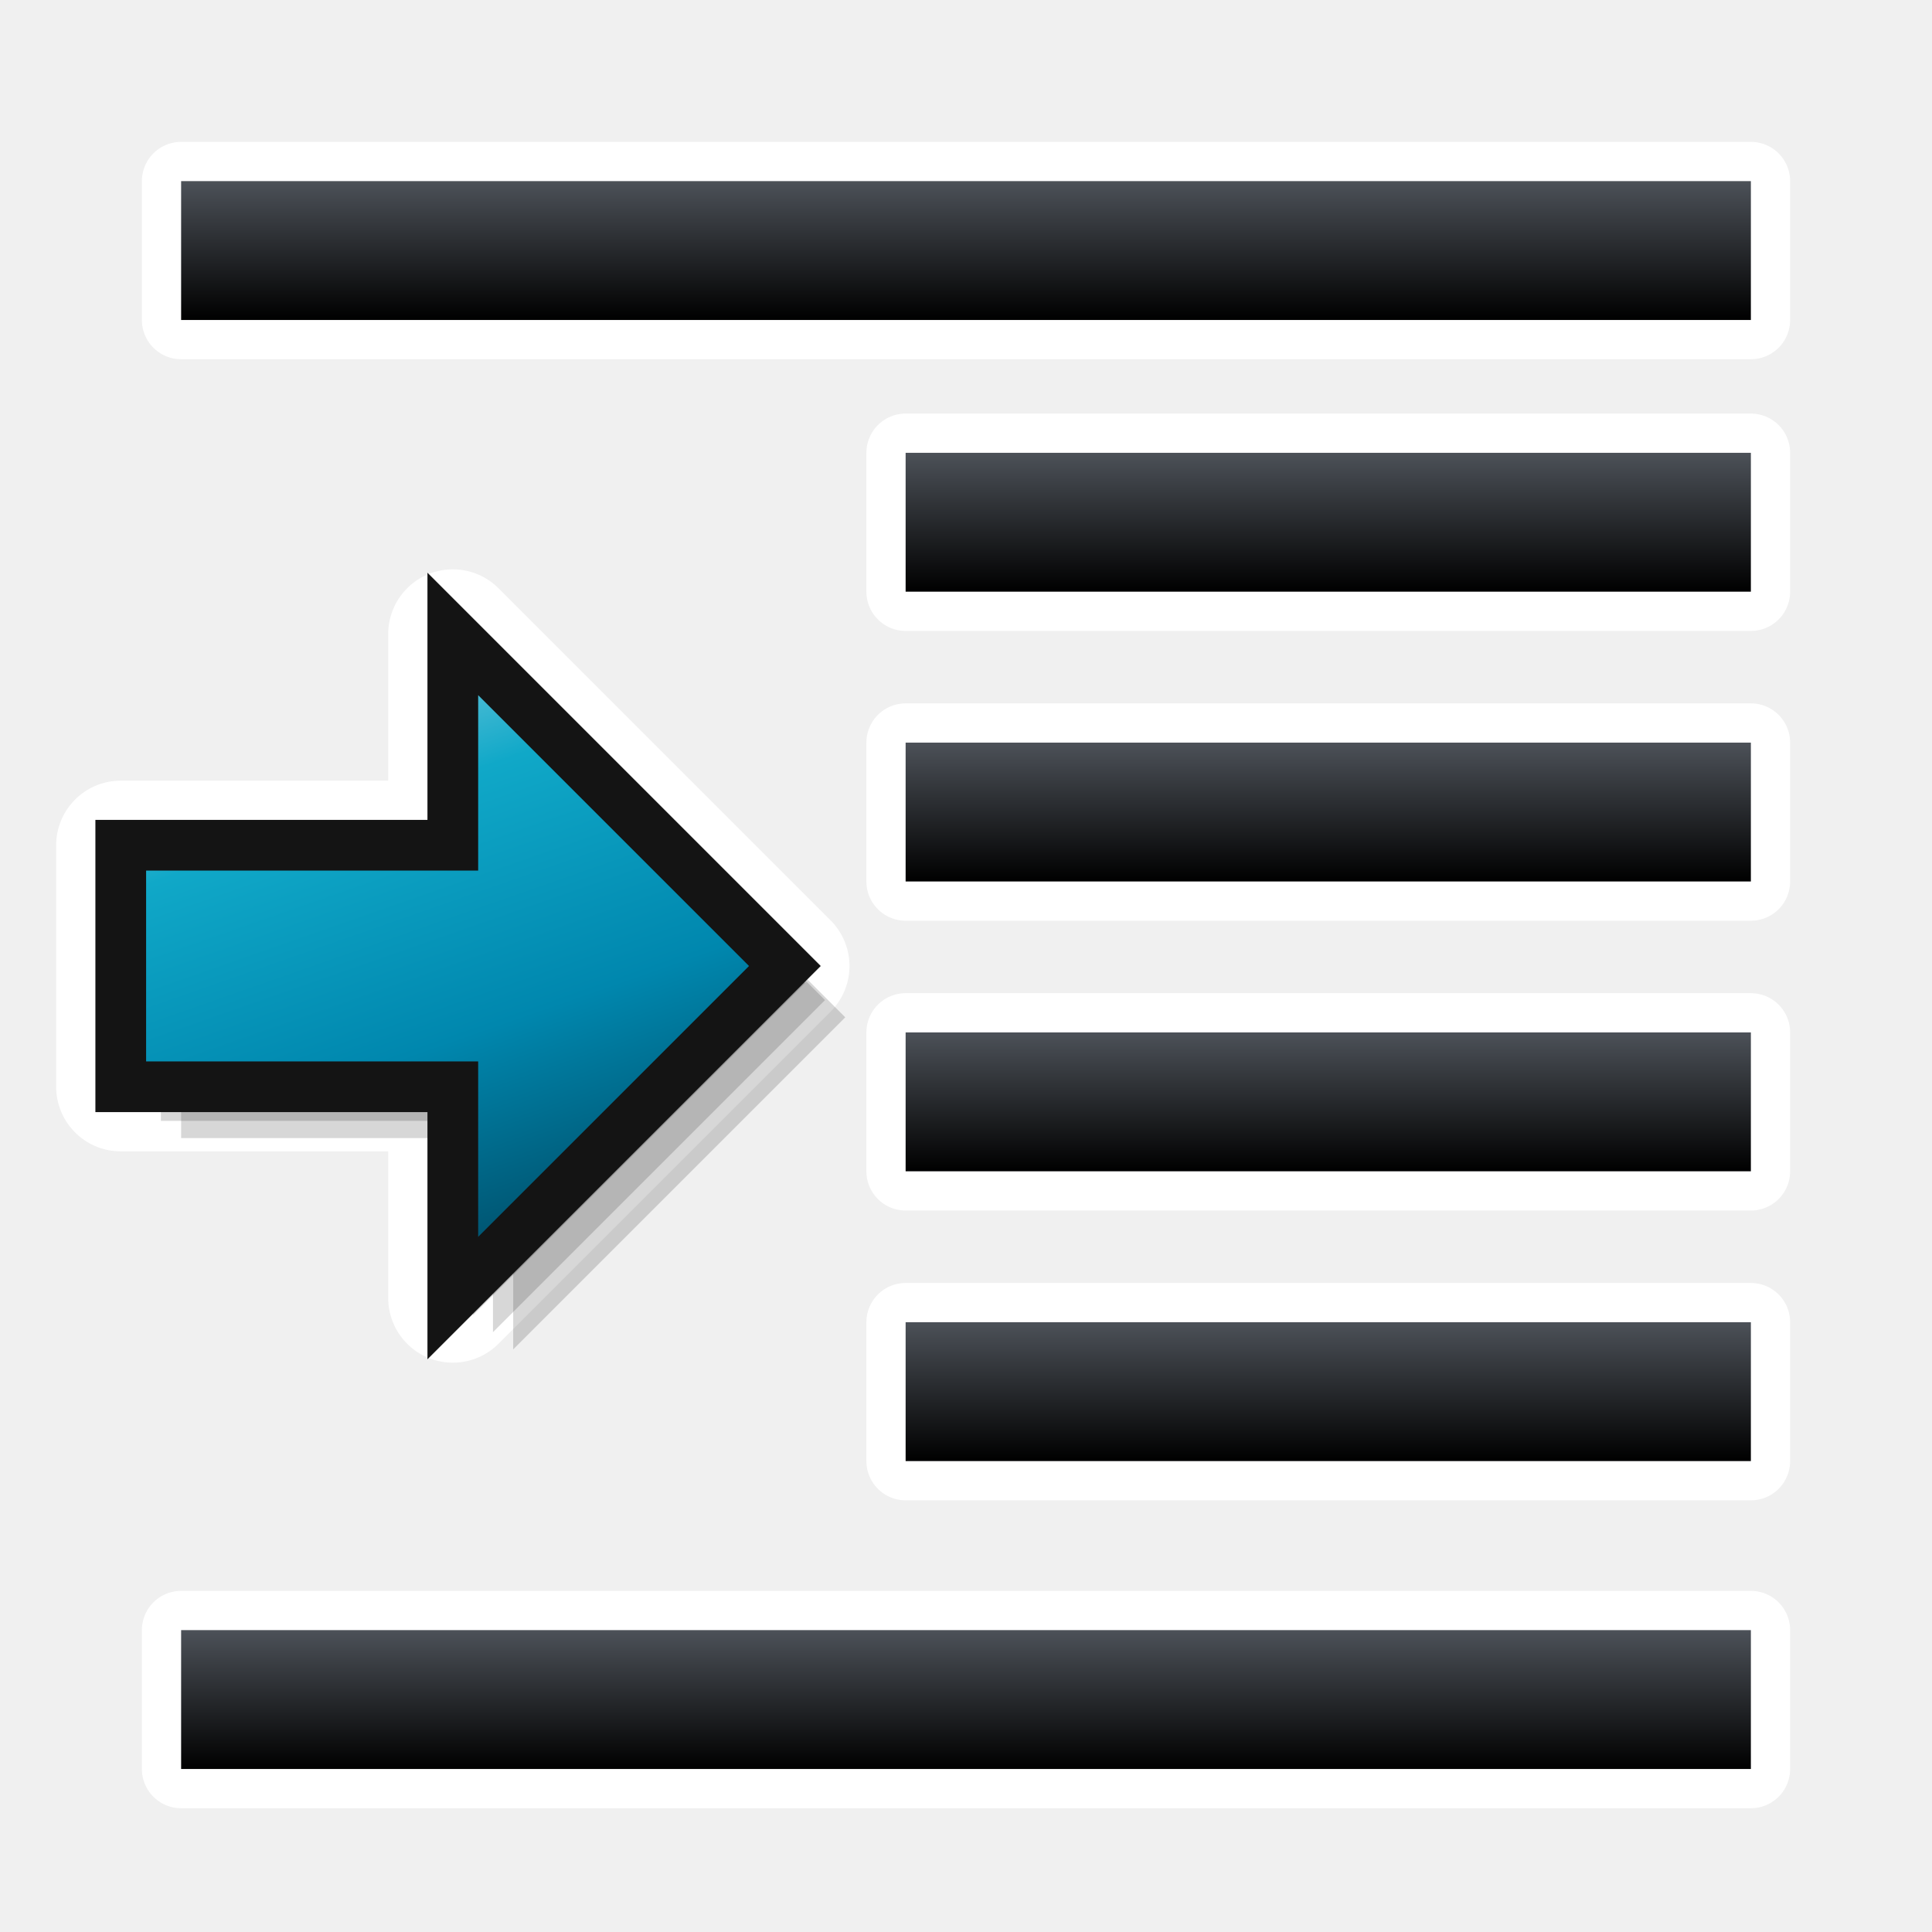
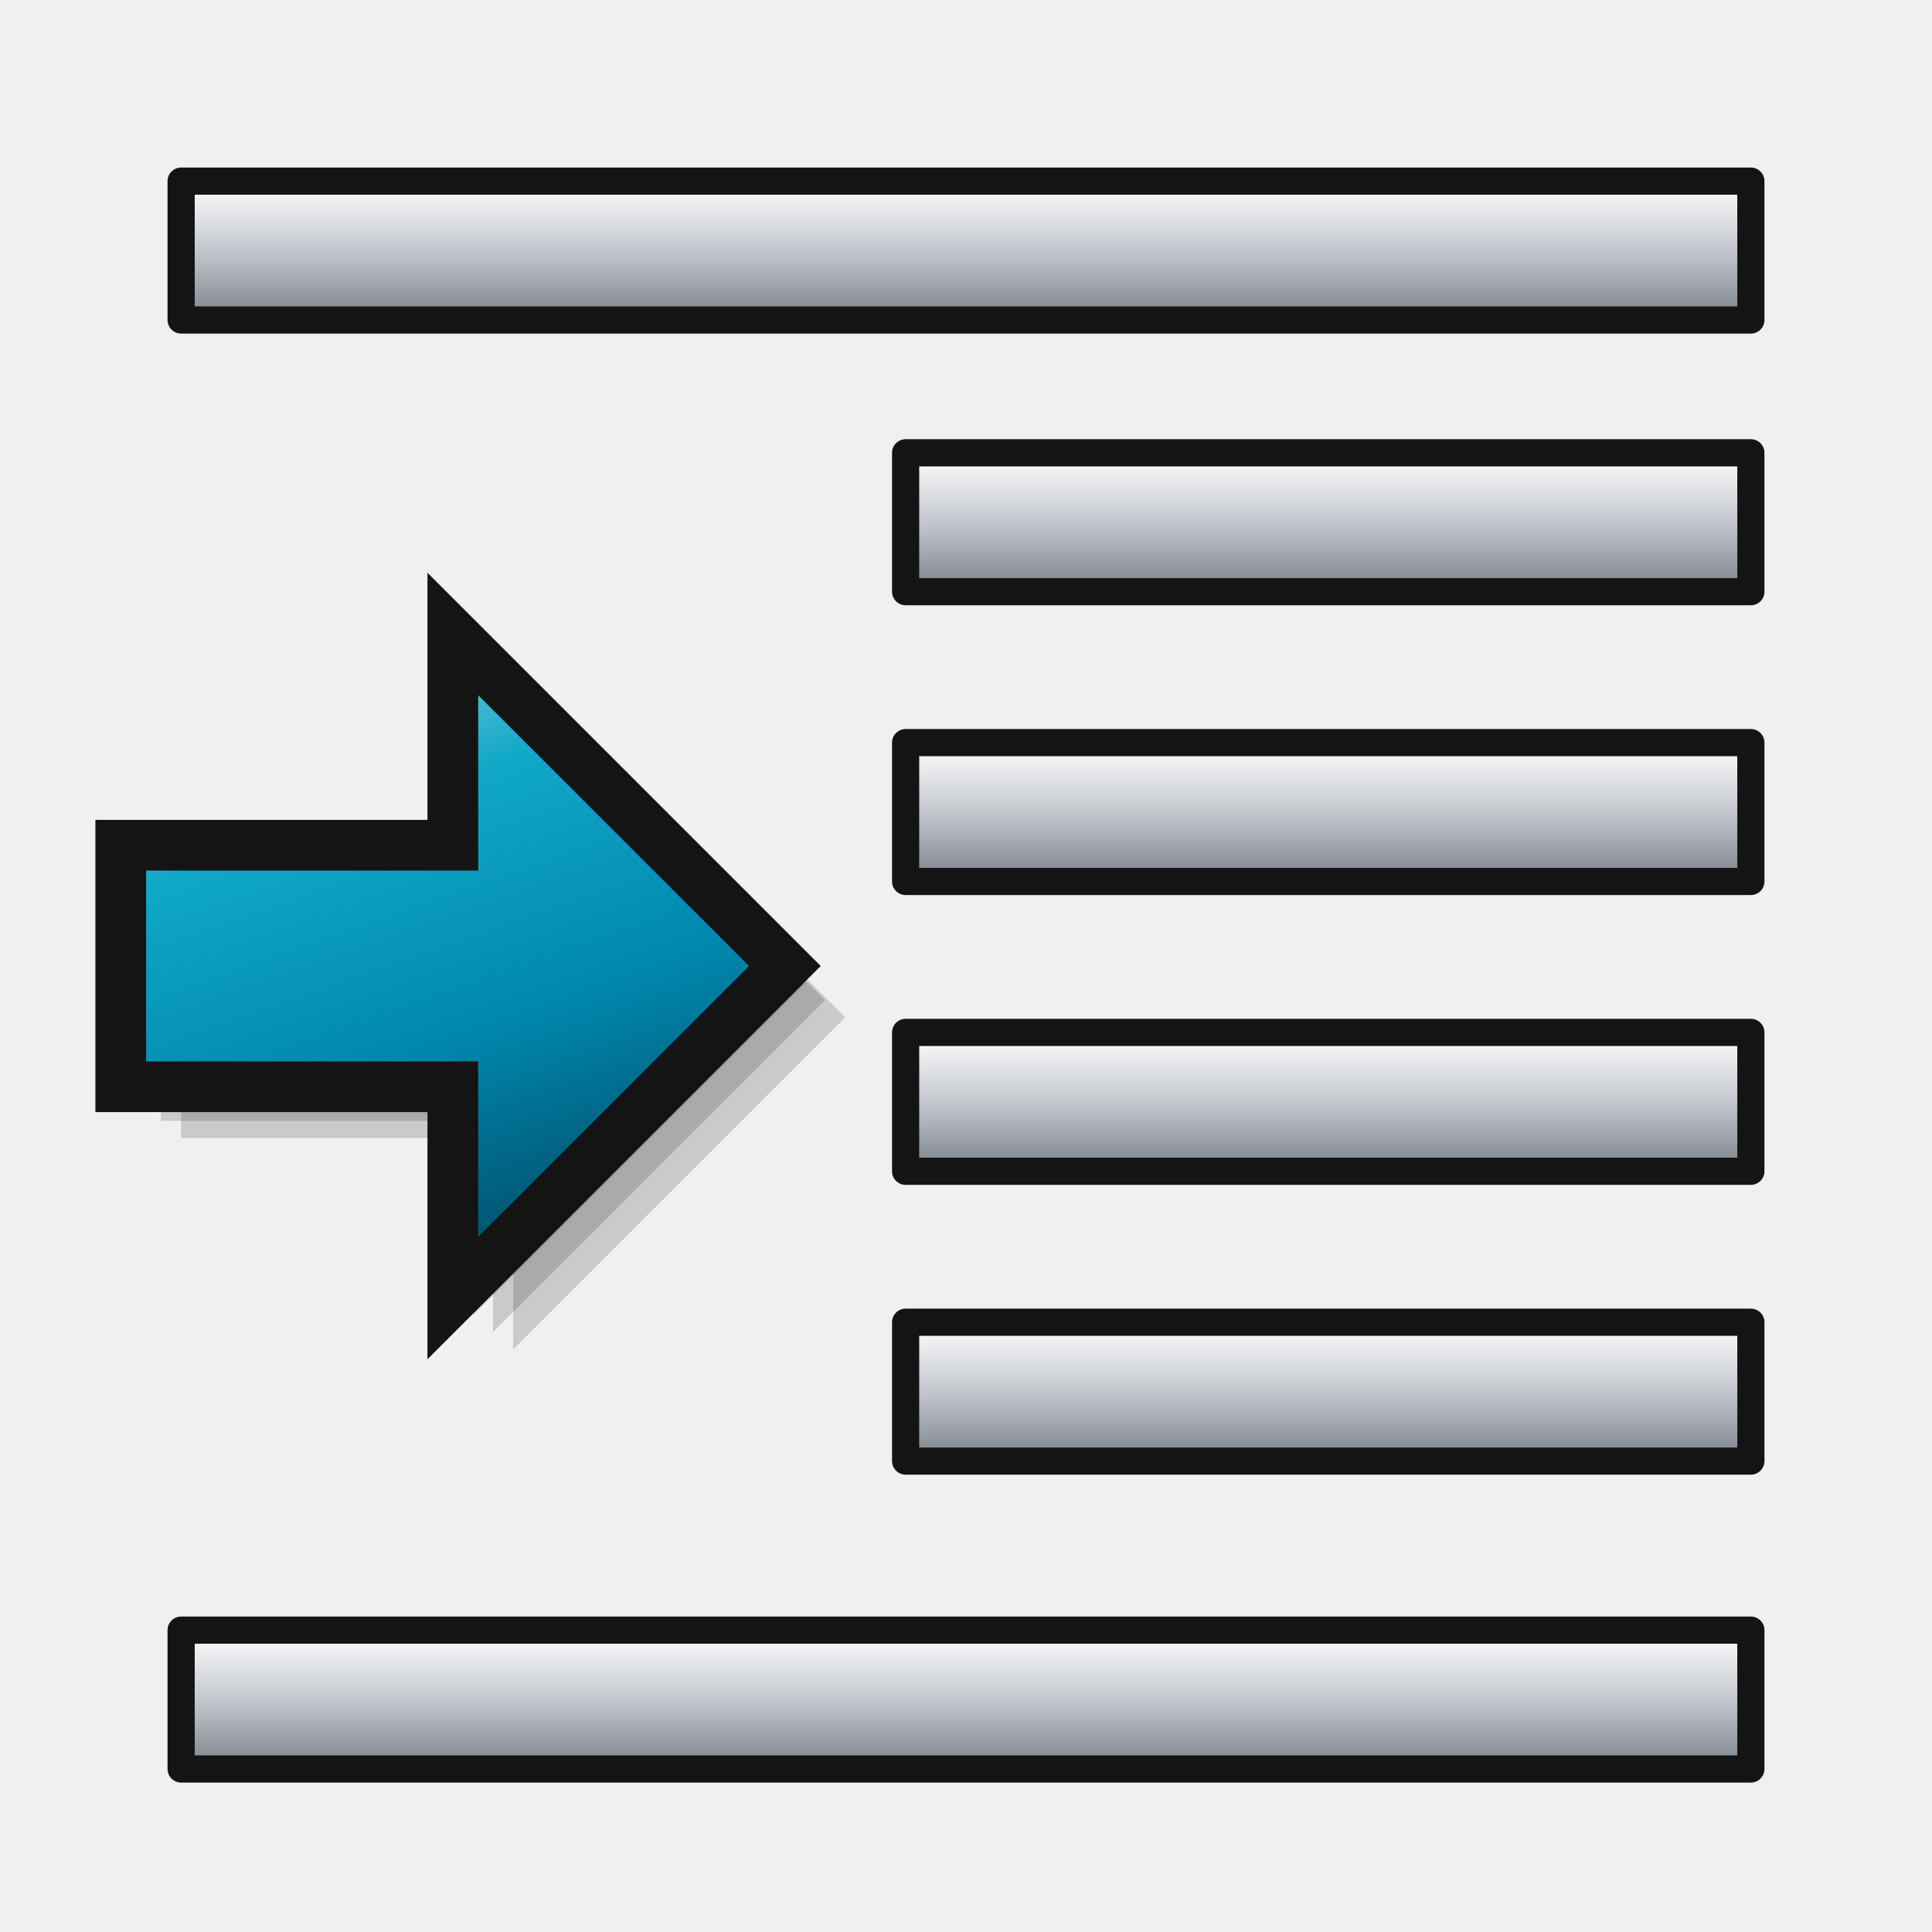
<svg xmlns="http://www.w3.org/2000/svg" width="64" height="64" viewBox="0 0 64 64">
  <defs>
    <linearGradient id="l1" x1="0" y1="0" x2="0" y2="1">
-       <stop offset="0" stop-color="#4c5158" />
-       <stop offset="1" stop-color="#000000" />
+       <stop offset="0" stop-color="#ffffff" />
+       <stop offset="0.5" stop-color="#c3c7cd" />
+       <stop offset="1" stop-color="#7b818a" />
    </linearGradient>
    <linearGradient id="l2" x1="0" y1="0" x2="0" y2="1">
-       <stop offset="0" stop-color="#4c5158" />
-       <stop offset="1" stop-color="#000000" />
+       <stop offset="0" stop-color="#ffffff" />
+       <stop offset="0.5" stop-color="#c3c7cd" />
+       <stop offset="1" stop-color="#7b818a" />
    </linearGradient>
    <linearGradient id="l3" x1="0" y1="0" x2="0" y2="1">
-       <stop offset="0" stop-color="#4c5158" />
-       <stop offset="1" stop-color="#000000" />
+       <stop offset="0" stop-color="#ffffff" />
+       <stop offset="0.5" stop-color="#c3c7cd" />
+       <stop offset="1" stop-color="#7b818a" />
    </linearGradient>
    <linearGradient id="l4" x1="0" y1="0" x2="0" y2="1">
-       <stop offset="0" stop-color="#4c5158" />
-       <stop offset="1" stop-color="#000000" />
+       <stop offset="0" stop-color="#ffffff" />
+       <stop offset="0.5" stop-color="#c3c7cd" />
+       <stop offset="1" stop-color="#7b818a" />
    </linearGradient>
    <linearGradient id="l5" x1="0" y1="0" x2="0" y2="1">
-       <stop offset="0" stop-color="#4c5158" />
-       <stop offset="1" stop-color="#000000" />
+       <stop offset="0" stop-color="#ffffff" />
+       <stop offset="0.5" stop-color="#c3c7cd" />
+       <stop offset="1" stop-color="#7b818a" />
    </linearGradient>
    <linearGradient id="l6" x1="0" y1="0" x2="0" y2="1">
-       <stop offset="0" stop-color="#4c5158" />
-       <stop offset="1" stop-color="#000000" />
+       <stop offset="0" stop-color="#ffffff" />
+       <stop offset="0.5" stop-color="#c3c7cd" />
+       <stop offset="1" stop-color="#7b818a" />
    </linearGradient>
    <linearGradient id="l7" x1="0" y1="0" x2="0.35" y2="1">
      <stop offset="0" stop-color="#c5e4ef" />
      <stop offset="0.35" stop-color="#10a8c8" />
      <stop offset="0.7" stop-color="#0087ae" />
      <stop offset="1" stop-color="#00526e" />
    </linearGradient>
  </defs>
-   <g>
-     <path d="M6,6H58V10.6H6Z" fill="#fff" stroke="#fff" stroke-width="2.60" stroke-linejoin="round" />
-     <path d="M6,54H58V58.6H6Z" fill="#fff" stroke="#fff" stroke-width="2.60" stroke-linejoin="round" />
-     <path d="M30,15.0H58V19.6H30Z" fill="#fff" stroke="#fff" stroke-width="2.60" stroke-linejoin="round" />
-     <path d="M30,24.6H58V29.2H30Z" fill="#fff" stroke="#fff" stroke-width="2.60" stroke-linejoin="round" />
-     <path d="M30,34.2H58V38.8H30Z" fill="#fff" stroke="#fff" stroke-width="2.60" stroke-linejoin="round" />
-     <path d="M30,43.8H58V48.4H30Z" fill="#fff" stroke="#fff" stroke-width="2.60" stroke-linejoin="round" />
-     <g />
-     <path d="M4.00,36.00L15.00,36.00L15.00,43.00L26.00,32.00L15.00,21.00L15.00,28.00L4.00,28.00Z" stroke-miterlimit="8" fill="#fff" stroke="#fff" stroke-width="4.28" stroke-linejoin="round" />
-   </g>
-   <path d="M6,6H58V10.6H6Z" fill="url(#l1)" />
-   <path d="M6,54H58V58.6H6Z" fill="url(#l2)" />
-   <path d="M30,15.0H58V19.6H30Z" fill="url(#l3)" />
-   <path d="M30,24.6H58V29.2H30Z" fill="url(#l4)" />
-   <path d="M30,34.2H58V38.8H30Z" fill="url(#l5)" />
-   <path d="M30,43.8H58V48.4H30Z" fill="url(#l6)" />
+   <path d="M6,6H58V10.6H6Z" fill="url(#l1)" stroke="#141414" stroke-width="0.9" stroke-linejoin="round" />
+   <path d="M6,54H58V58.6H6Z" fill="url(#l2)" stroke="#141414" stroke-width="0.9" stroke-linejoin="round" />
+   <path d="M30,15.0H58V19.6H30Z" fill="url(#l3)" stroke="#141414" stroke-width="0.9" stroke-linejoin="round" />
+   <path d="M30,24.6H58V29.2H30Z" fill="url(#l4)" stroke="#141414" stroke-width="0.9" stroke-linejoin="round" />
+   <path d="M30,34.2H58V38.8H30Z" fill="url(#l5)" stroke="#141414" stroke-width="0.9" stroke-linejoin="round" />
+   <path d="M30,43.8H58V48.4H30Z" fill="url(#l6)" stroke="#141414" stroke-width="0.9" stroke-linejoin="round" />
  <g>
    <path d="M4.00,36.00L15.00,36.00L15.00,43.00L26.00,32.00L15.00,21.00L15.00,28.00L4.00,28.00Z" fill="#000" fill-opacity="0.160" transform="translate(0.67,0.57)" />
    <path d="M4.00,36.00L15.00,36.00L15.00,43.00L26.00,32.00L15.00,21.00L15.00,28.00L4.00,28.00Z" fill="#000" fill-opacity="0.160" transform="translate(1.33,1.13)" />
    <path d="M4.00,36.00L15.00,36.00L15.00,43.00L26.00,32.00L15.00,21.00L15.00,28.00L4.00,28.00Z" fill="#000" fill-opacity="0.160" transform="translate(2.00,1.70)" />
  </g>
  <path d="M4.00,36.00L15.00,36.00L15.00,43.00L26.00,32.00L15.00,21.00L15.00,28.00L4.00,28.00Z" fill="url(#l7)" stroke="#141414" stroke-width="1.68" stroke-linejoin="miter" stroke-miterlimit="8" />
</svg>
